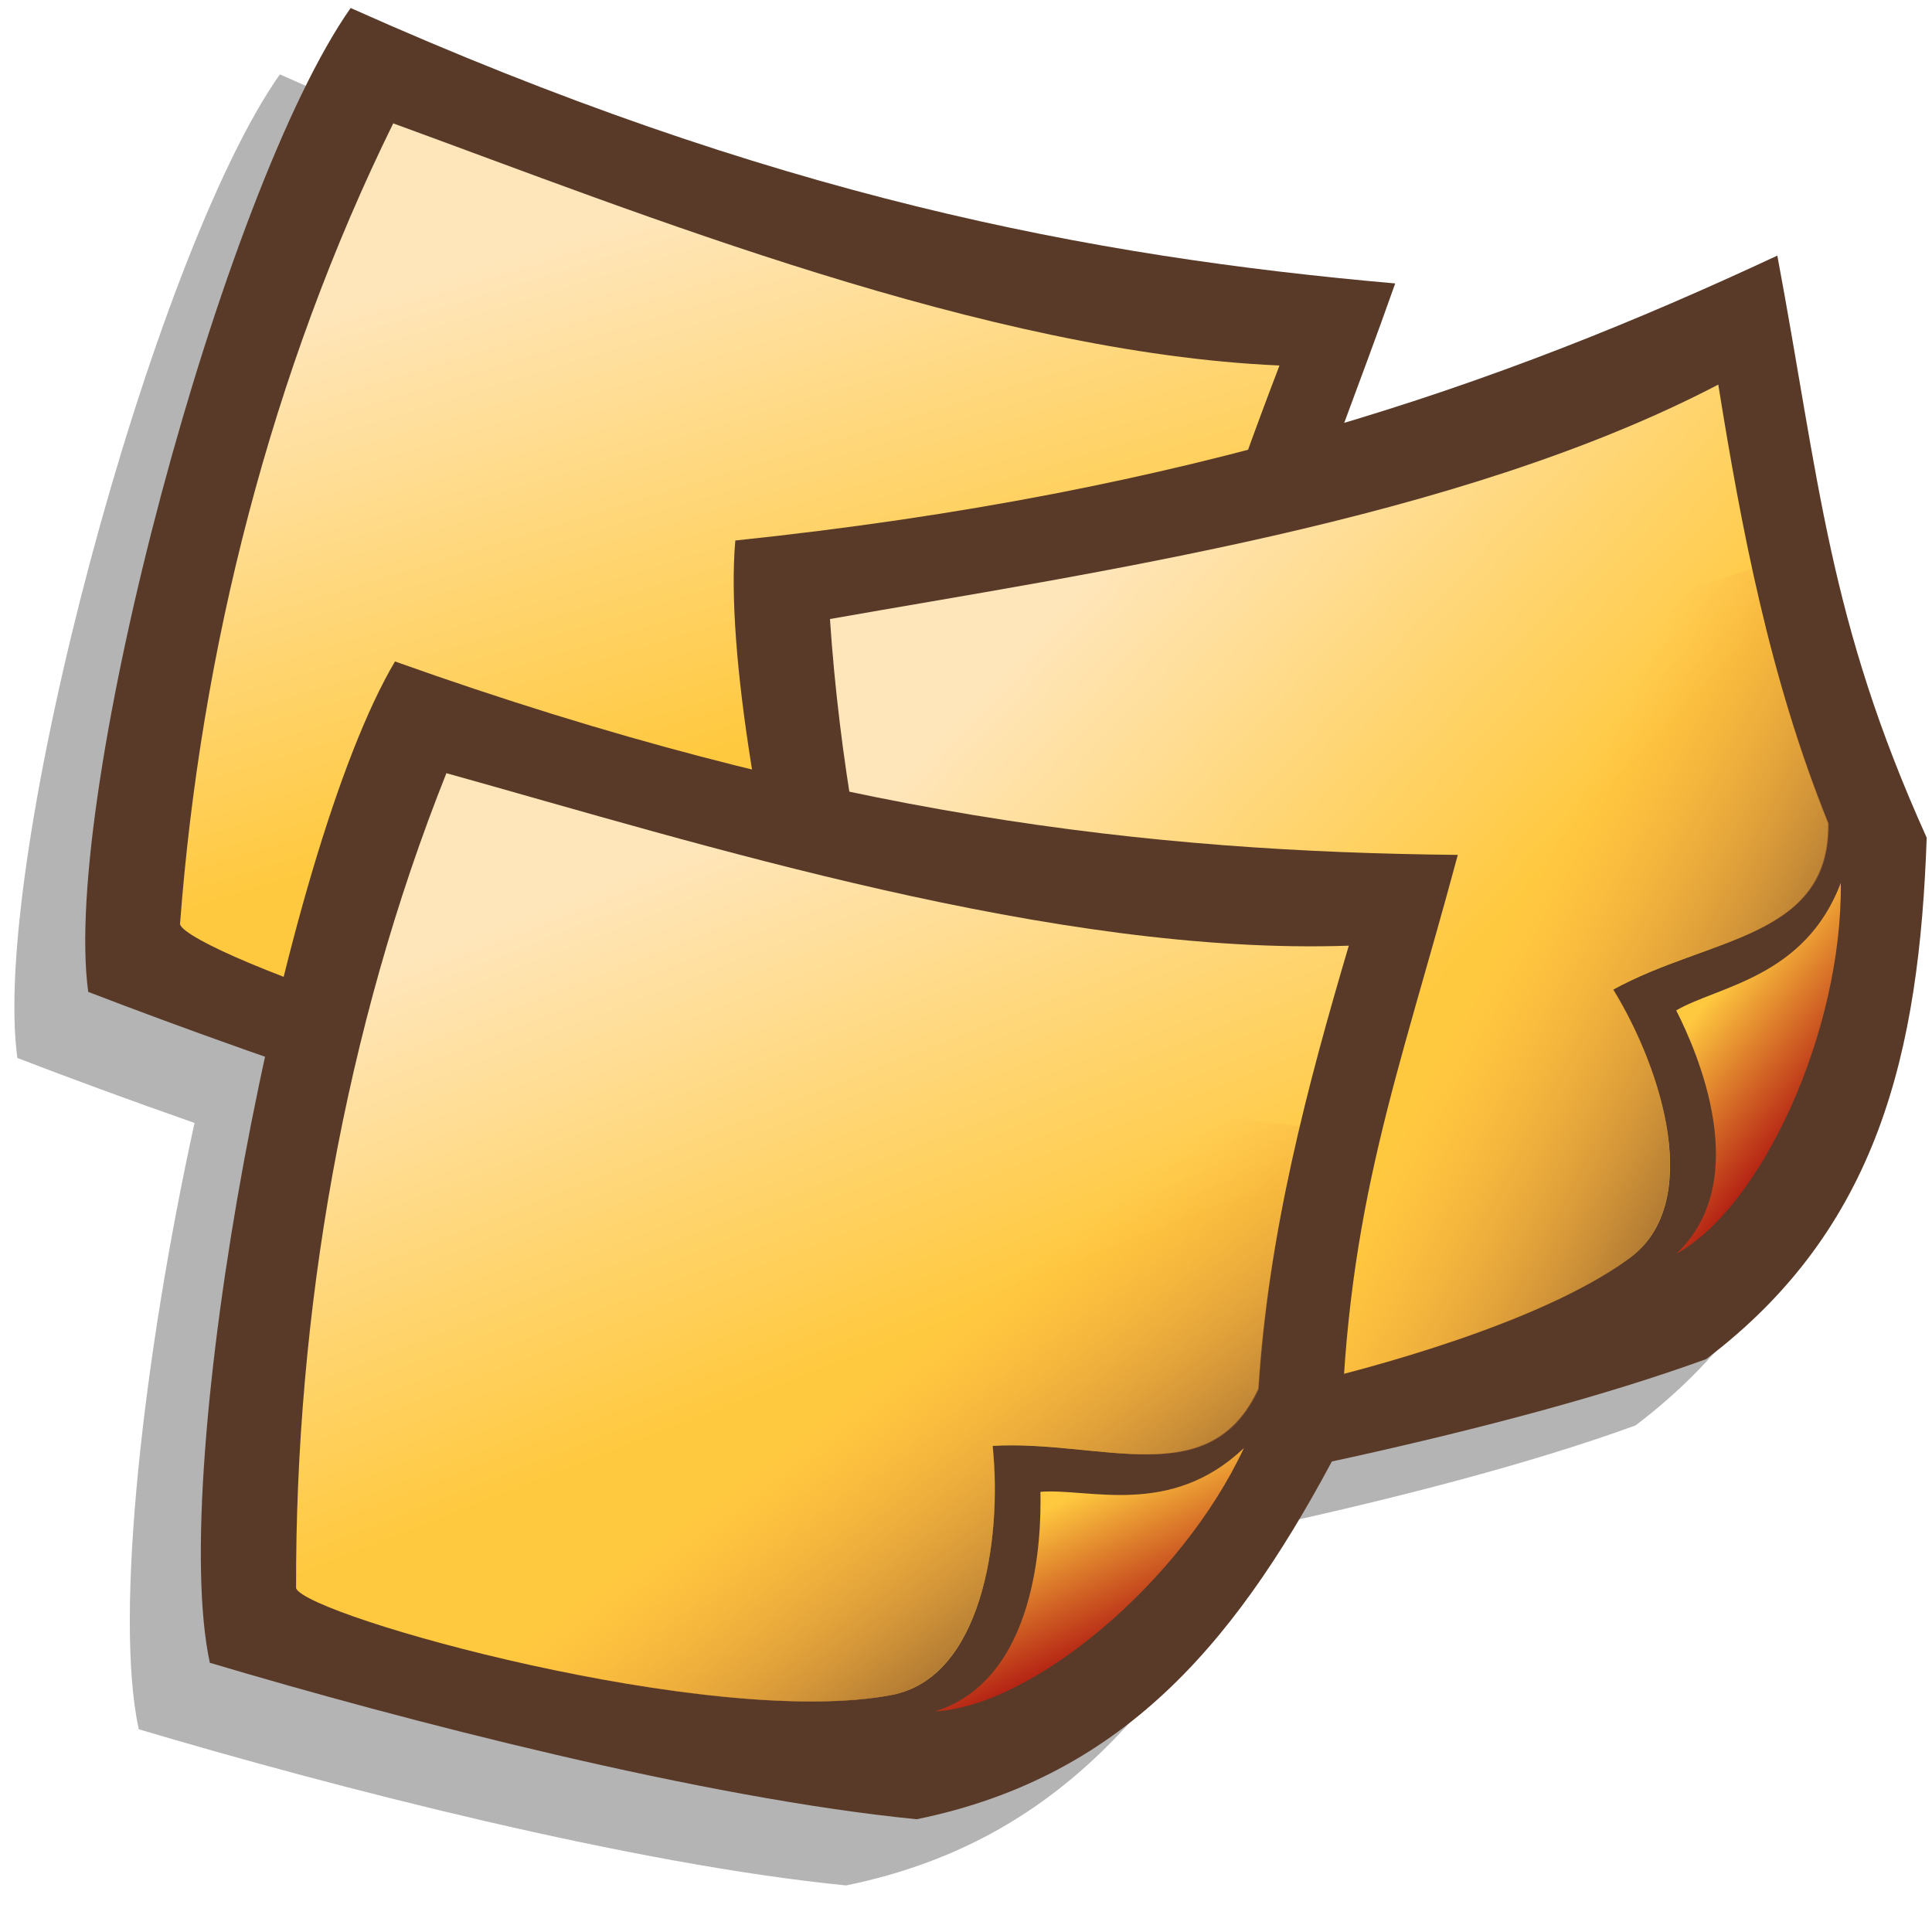
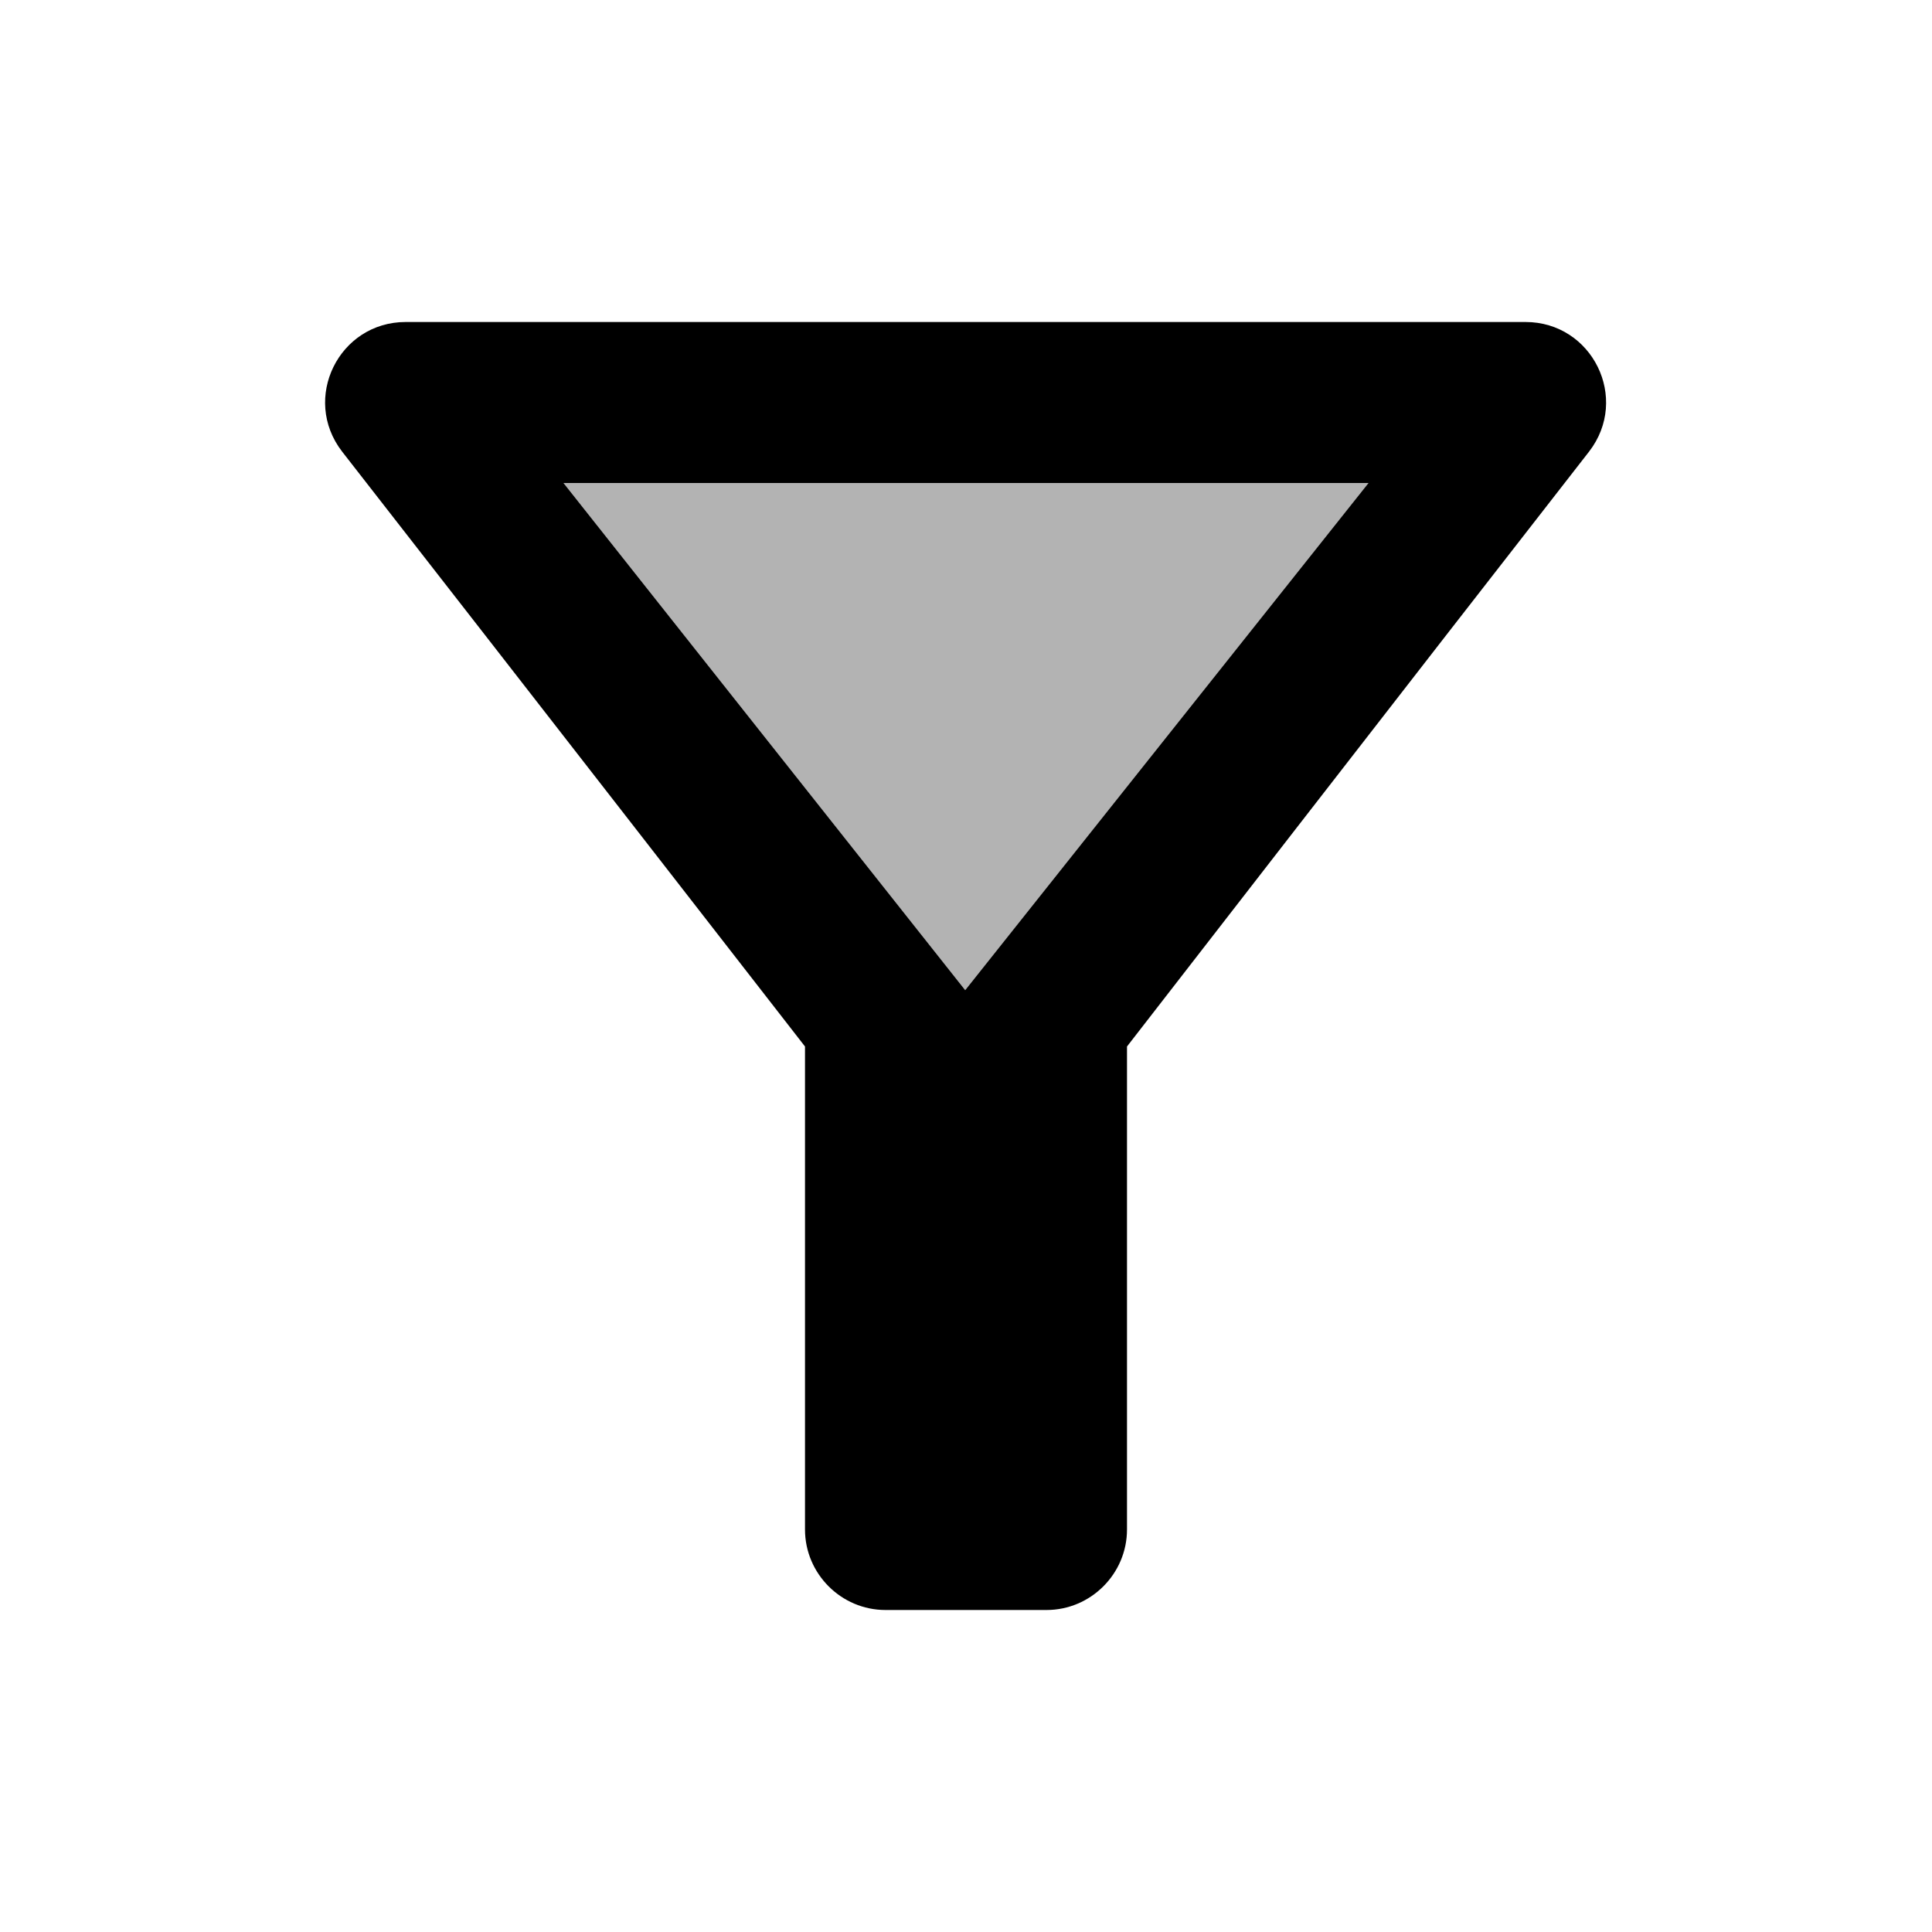
- <svg xmlns="http://www.w3.org/2000/svg" xmlns:xlink="http://www.w3.org/1999/xlink" id="svg604" width="90" height="90" version="1.0">
-   <defs id="defs606">
-     <linearGradient id="linearGradient6184">
-       <stop id="stop6186" offset="0" style="stop-color:#593a28;stop-opacity:1" />
-       <stop id="stop6188" offset="1" style="stop-color:#ff933d;stop-opacity:0" />
-     </linearGradient>
-     <linearGradient id="linearGradient4218">
-       <stop id="stop4220" offset="0" style="stop-color:#b01911;stop-opacity:1" />
-       <stop id="stop4222" offset="1" style="stop-color:#ffc93f;stop-opacity:1" />
-     </linearGradient>
-     <linearGradient id="linearGradient3217">
-       <stop style="stop-color:#ffe6ba;stop-opacity:1" offset="0" id="stop3219" />
-       <stop style="stop-color:#ffc93f;stop-opacity:1" offset="1" id="stop3221" />
-     </linearGradient>
-     <linearGradient xlink:href="#linearGradient6184" id="linearGradient2672" gradientUnits="userSpaceOnUse" gradientTransform="matrix(2.284349,-0.1950936,0.1950936,2.284349,-1.593796,3.671823)" x1="25.653" y1="20.318" x2="18.965" y2="15.304" />
-     <linearGradient xlink:href="#linearGradient3217" id="linearGradient2735" gradientUnits="userSpaceOnUse" gradientTransform="matrix(2.284349,-0.1950936,0.1950936,2.284349,-1.593796,3.671823)" x1="10.446" y1="7.495" x2="17.217" y2="16.213" />
-     <linearGradient xlink:href="#linearGradient4218" id="linearGradient2737" gradientUnits="userSpaceOnUse" gradientTransform="matrix(2.284349,-0.1950936,0.1950936,2.284349,-1.593796,3.671823)" x1="25.097" y1="19.736" x2="22.915" y2="17.301" />
-     <linearGradient xlink:href="#linearGradient6184" id="linearGradient2739" gradientUnits="userSpaceOnUse" gradientTransform="matrix(2.284349,-0.1950936,0.1950936,2.284349,-1.593796,3.671823)" x1="25.653" y1="20.318" x2="18.965" y2="15.304" />
-   </defs>
-   <path style="fill:#000000;fill-opacity:0.294;fill-rule:evenodd;stroke:none" d="m 13.036,3.465 c -5.963,8.48 -13.486,36.629 -12.227,45.82 2.439,0.938 5.258,1.978 8.253,3.026 -2.382,10.867 -3.754,22.924 -2.598,28.244 9.047,2.694 23.029,6.299 32.951,7.275 9.567,-1.954 14.786,-8.202 19.319,-16.659 6.207,-1.349 12.5,-2.967 17.454,-4.768 C 84.217,60.319 86.112,52.102 86.458,42.102 81.868,31.932 81.457,25.504 79.489,14.989 73.264,17.895 66.753,20.559 59.314,22.783 60.061,20.768 60.863,18.669 61.699,16.303 47.431,15.047 32.676,12.244 13.036,3.465 z" id="path2624" />
-   <g id="g2570" transform="matrix(0.8809191,0.4251615,-0.4251615,0.8809191,12.93709,-15.30294)">
-     <path id="path2234" d="m 10.094,12.923 c -1.722,10.458 3.869,39.729 9.112,47.632 9.617,-0.795 24.258,-2.534 34.071,-5.29 C 61.93,49.678 64.492,41.458 65.612,31.29 61.712,20.571 61.798,13.985 60.597,3.114 46.903,8.297 32.079,12.279 10.094,12.923 z" style="fill:#593a28;fill-opacity:1;fill-rule:evenodd;stroke:none" />
-     <path id="path2189" d="m 14.308,16.99 c 12.465,-1.247 30.172,-2.43 43.024,-7.961 0.58,6.853 1.394,14.144 3.65,21.22 -0.338,5.499 -6.078,4.977 -10.798,7.137 2.101,4.093 3.487,10.504 -0.169,12.799 -7.409,4.651 -27.291,6.62 -28.272,5.571 C 16.946,43.561 14.209,30.117 14.308,16.99 z" style="fill:url(#linearGradient2735);fill-opacity:1;fill-rule:evenodd;stroke:none" />
-     <path id="path3164" d="m 52.233,50.157 c 4.21,-1.907 8.686,-9.97 9.139,-17.027 -2.048,4.381 -6.216,4.465 -8.272,5.467 0.838,2.014 3.093,8.364 -0.867,11.56 z" style="fill:url(#linearGradient2737);fill-opacity:1;fill-rule:evenodd;stroke:none" />
-     <path id="path4224" d="M 58.273,17.887 C 36.525,23.256 30.622,28.048 30.331,55.547 36.945,54.74 45.628,52.947 50.003,50.2 53.66,47.905 52.291,41.465 50.19,37.371 54.909,35.211 60.676,35.773 61.014,30.274 59.711,26.187 58.846,21.992 58.273,17.887 z" style="fill:url(#linearGradient2739);fill-opacity:1;fill-rule:evenodd;stroke:none" />
+ <svg xmlns="http://www.w3.org/2000/svg" enable-background="new 0 0 24 24" height="24" viewBox="0 0 24 24" width="24">
+   <g>
+     <path d="M0,0h24 M24,24H0" fill="none" />
+     <path d="M7,6h10l-5.01,6.3L7,6z M4.25,5.61C6.27,8.2,10,13,10,13v6c0,0.55,0.45,1,1,1h2c0.55,0,1-0.45,1-1v-6 c0,0,3.72-4.8,5.74-7.39C20.25,4.95,19.78,4,18.95,4H5.04C4.21,4,3.74,4.95,4.25,5.61z" />
+     <path d="M0,0h24v24H0V0z" fill="none" />
  </g>
-   <use x="0" y="0" xlink:href="#g2570" id="use2582" transform="matrix(0.8654725,-0.5009564,0.5009564,0.8654725,19.92958,33.03917)" width="90" height="90" />
-   <use x="0" y="0" xlink:href="#g2570" id="use2584" transform="matrix(0.9969751,-7.7723414e-2,7.7723414e-2,0.9969751,2.085926,31.71149)" width="90" height="90" />
+   <polygon opacity=".3" points="7,6 17,6 11.99,12.3" />
</svg>
